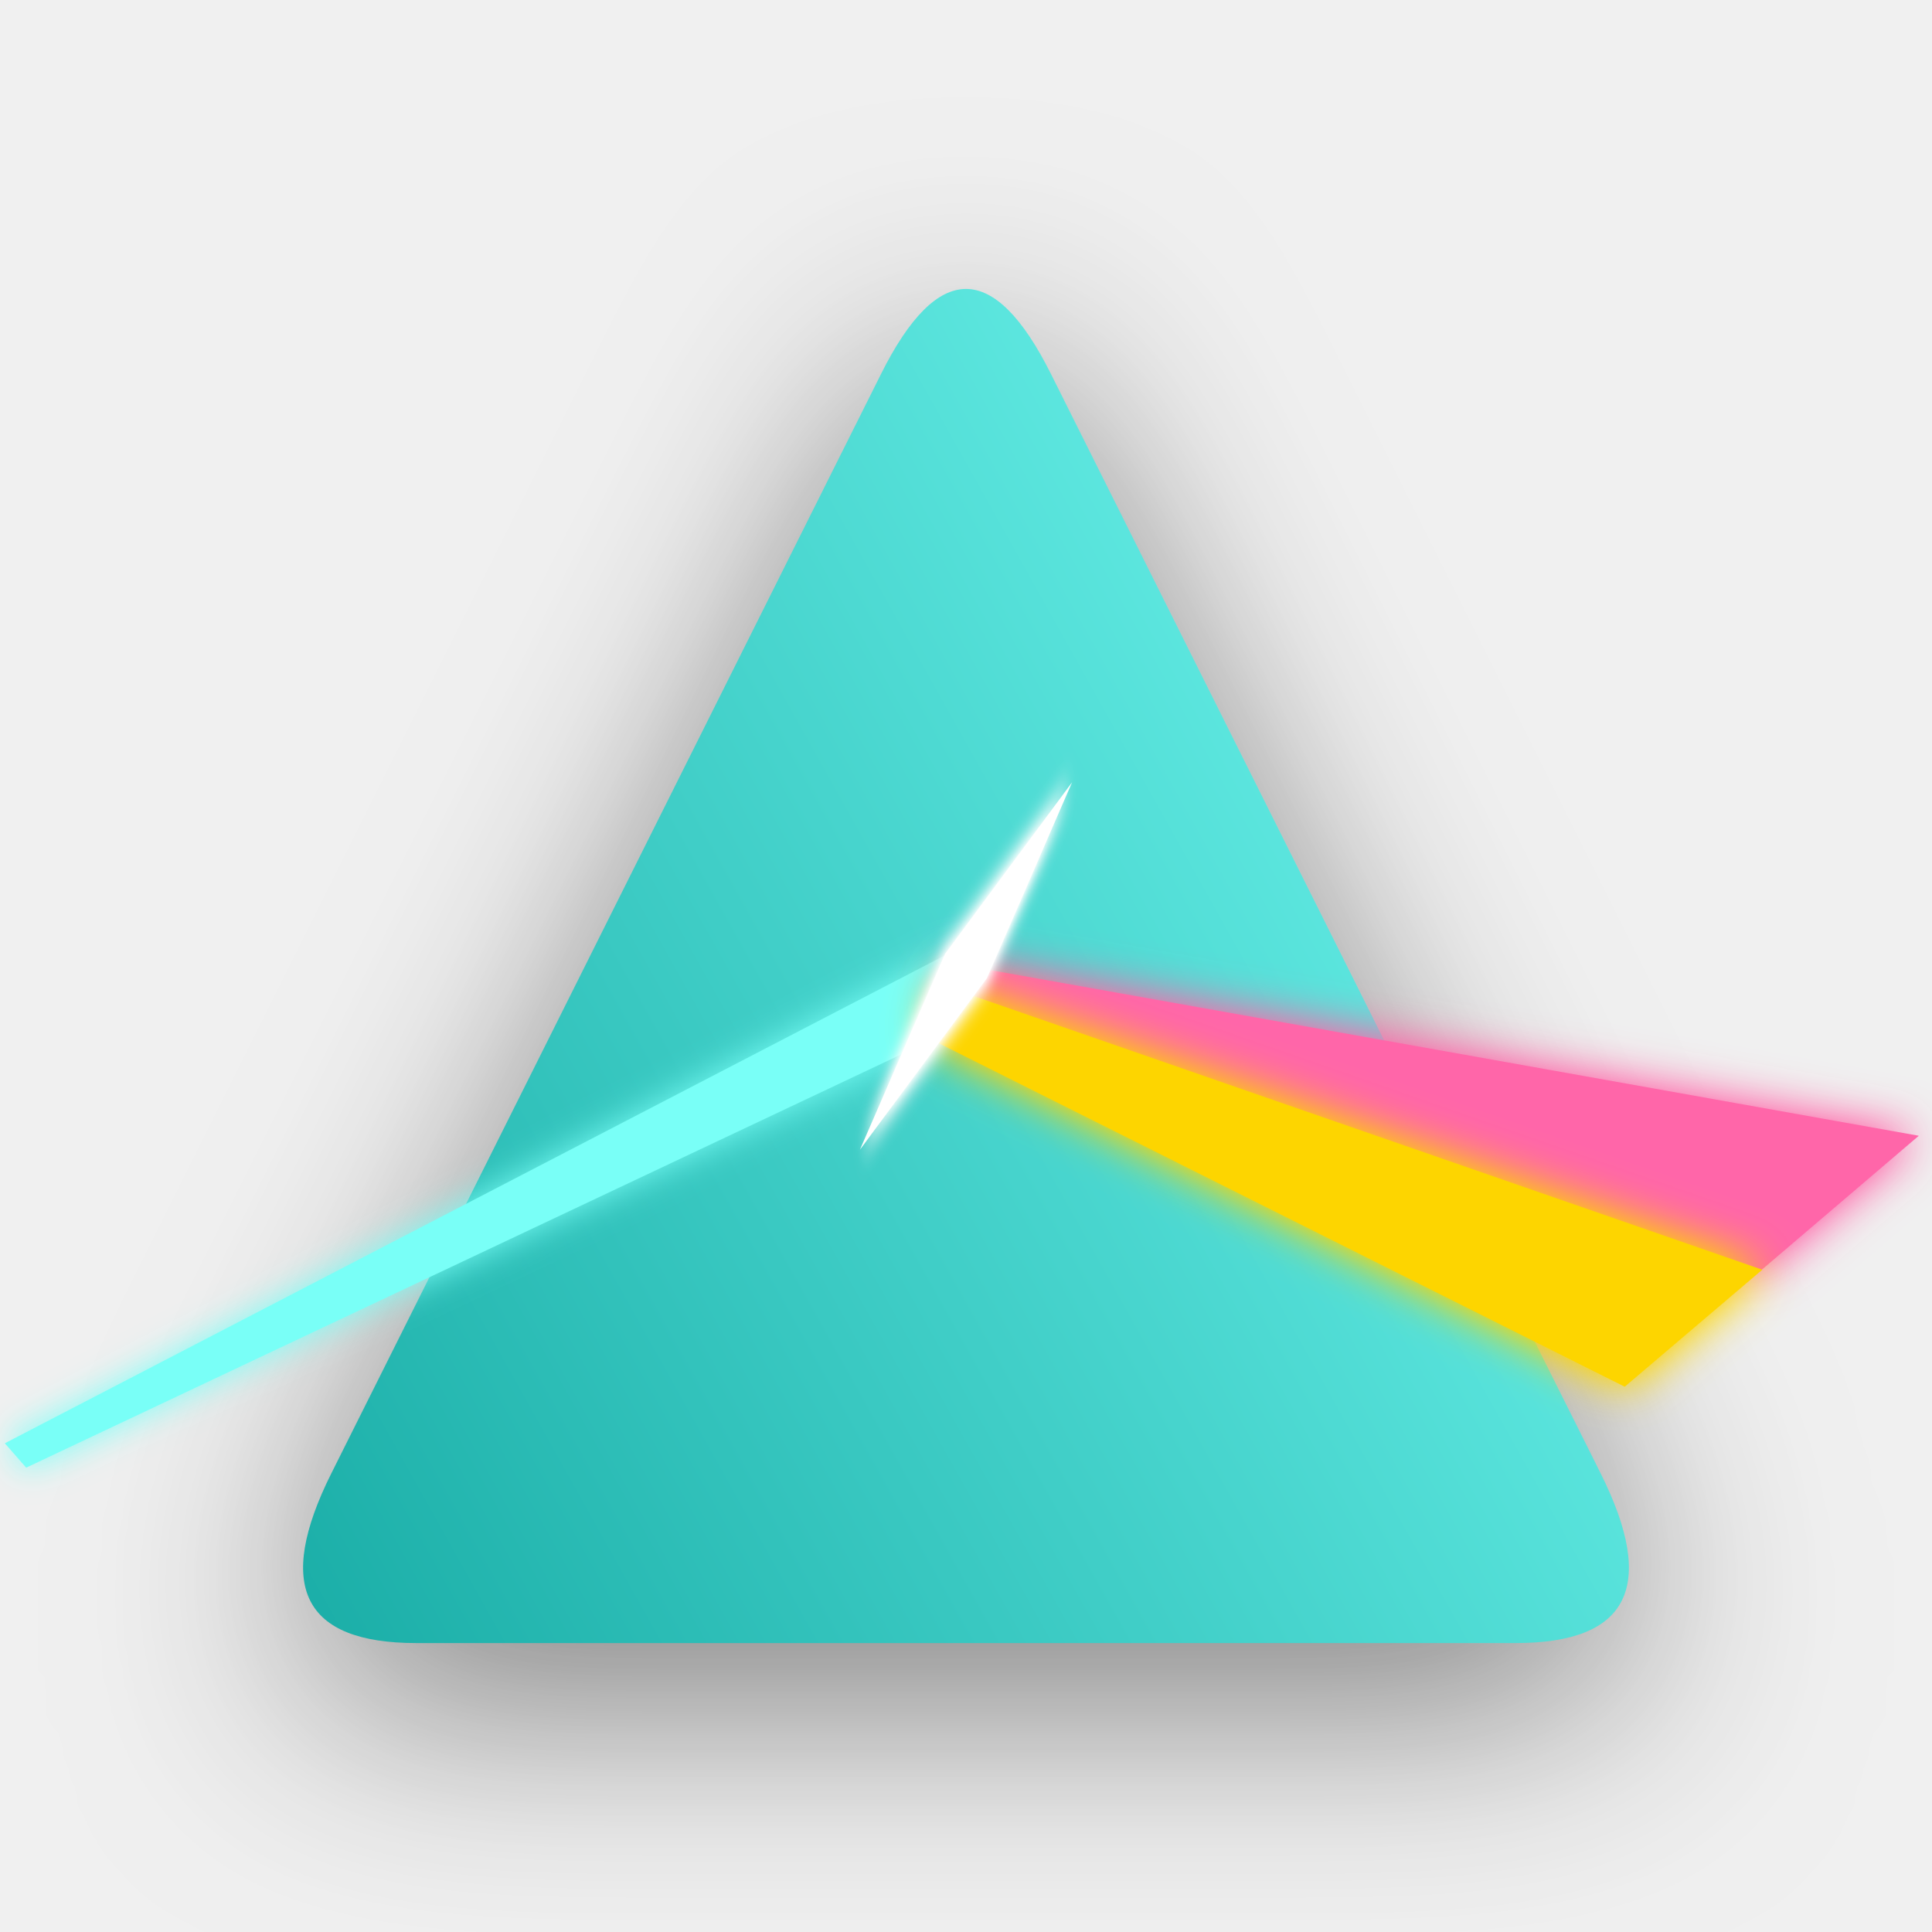
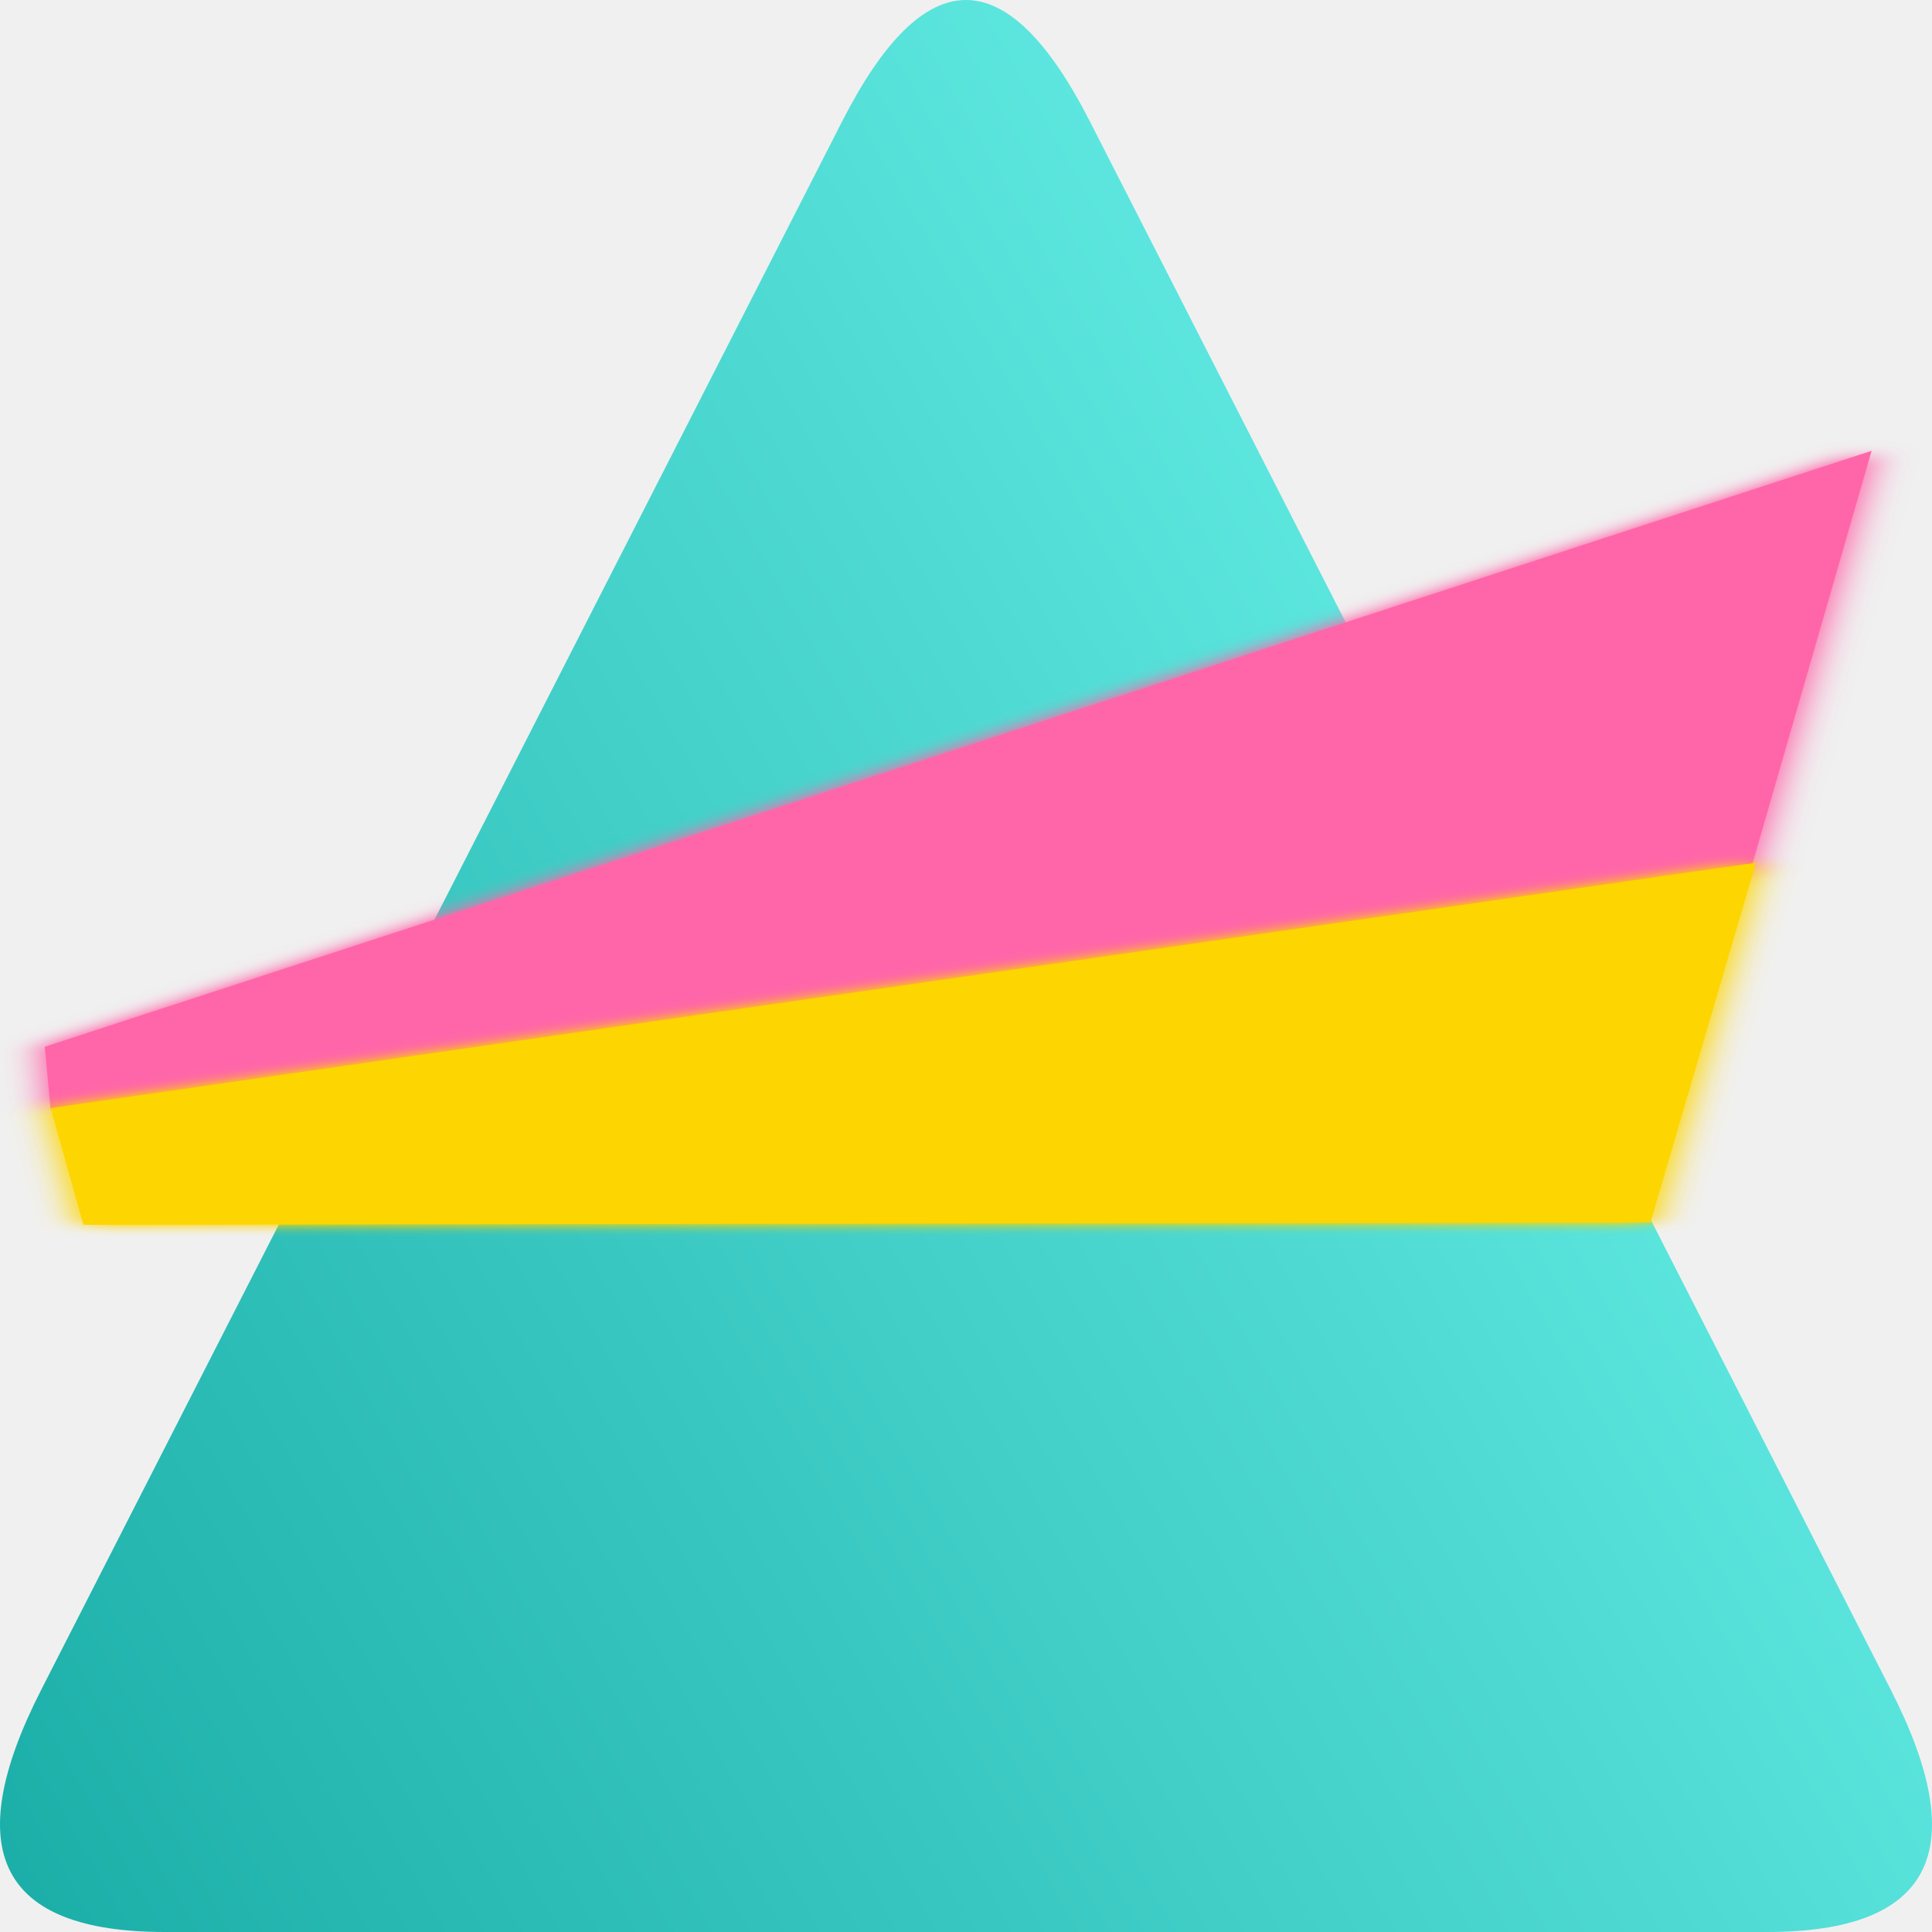
- <svg xmlns="http://www.w3.org/2000/svg" width="330" height="330">
+ <svg xmlns="http://www.w3.org/2000/svg" width="500" height="500">
  <defs>
-     <filter id="a" color-interpolation-filters="sRGB" x="-50%" y="-50%" width="200%" height="200%">
-       <feGaussianBlur in="SourceAlpha" stdDeviation="20" />
-       <feOffset dy="10" />
-       <feComponentTransfer result="offsetblur">
-         <feFuncA type="linear" slope=".8" />
-       </feComponentTransfer>
-       <feFlood flood-color="#00000098" />
-       <feComposite in2="offsetblur" operator="in" />
-       <feMerge>
-         <feMergeNode />
-         <feMergeNode in="SourceGraphic" />
-       </feMerge>
-     </filter>
-     <filter id="c" color-interpolation-filters="sRGB" x="-50%" y="-50%" width="200%" height="200%">
-       <feGaussianBlur in="SourceAlpha" stdDeviation="3" />
-       <feOffset />
-       <feComponentTransfer result="offsetblur">
-         <feFuncA type="linear" />
-       </feComponentTransfer>
-       <feFlood flood-color="#79fff7" />
-       <feComposite in2="offsetblur" operator="in" />
-       <feMerge>
-         <feMergeNode />
-         <feMergeNode in="SourceGraphic" />
-       </feMerge>
-     </filter>
-     <filter id="d" color-interpolation-filters="sRGB" x="-50%" y="-50%" width="200%" height="200%">
+     <filter id="b" color-interpolation-filters="sRGB" x="-50%" y="-50%" width="200%" height="200%">
      <feGaussianBlur in="SourceAlpha" stdDeviation="4" />
      <feOffset />
      <feComponentTransfer result="offsetblur">
        <feFuncA type="linear" slope="1.3" />
      </feComponentTransfer>
      <feFlood flood-color="#ff66a9" />
      <feComposite in2="offsetblur" operator="in" />
      <feMerge>
        <feMergeNode />
        <feMergeNode in="SourceGraphic" />
      </feMerge>
    </filter>
-     <filter id="e" color-interpolation-filters="sRGB" x="-50%" y="-50%" width="200%" height="200%">
+     <filter id="c" color-interpolation-filters="sRGB" x="-50%" y="-50%" width="200%" height="200%">
      <feGaussianBlur in="SourceAlpha" stdDeviation="4" />
      <feOffset />
      <feComponentTransfer result="offsetblur">
        <feFuncA type="linear" slope="1.3" />
      </feComponentTransfer>
      <feFlood flood-color="#fdd500" />
      <feComposite in2="offsetblur" operator="in" />
      <feMerge>
        <feMergeNode />
        <feMergeNode in="SourceGraphic" />
      </feMerge>
    </filter>
-     <filter id="f" color-interpolation-filters="sRGB" x="-50%" y="-50%" width="200%" height="200%">
-       <feGaussianBlur in="SourceAlpha" stdDeviation="2" />
-       <feOffset />
-       <feComponentTransfer result="offsetblur">
-         <feFuncA type="linear" slope="1.74" />
-       </feComponentTransfer>
-       <feFlood flood-color="#fff" />
-       <feComposite in2="offsetblur" operator="in" />
-       <feMerge>
-         <feMergeNode />
-         <feMergeNode in="SourceGraphic" />
-       </feMerge>
-     </filter>
-     <linearGradient gradientUnits="userSpaceOnUse" x1="535.209" y1="91.777" x2="535.209" y2="292.234" id="b" gradientTransform="matrix(.56275 1.0073 -1.7597 .9831 204.987 -471.74)">
+     <linearGradient gradientUnits="userSpaceOnUse" x1="535.209" y1="91.777" x2="535.209" y2="292.234" id="a" gradientTransform="matrix(1.2425 2.17753 -3.88523 2.12522 1046.057 -814.872)">
      <stop offset="0" stop-color="rgb(47.451% 100% 96.863%)" />
      <stop offset="1" stop-color="rgb(0% 59.265% 57.001%)" />
    </linearGradient>
  </defs>
-   <path d="M150.498 63.856q14.501-29.004 29.003 0l93.894 187.787q14.502 29.004-14.502 29.004H71.106q-29.004 0-14.502-29.004Z" filter="url(#a)" paint-order="fill" fill="url(#b)" pointer-events="none" />
-   <path fill="#79fff7" paint-order="fill" filter="url(#c)" pointer-events="none" d="m.824 246.523 165.037-85.659-2.945 14.991L4.473 250.686z" />
-   <path fill="#ff66a9" filter="url(#d)" pointer-events="none" d="m164.072 164.795 163.675 29.202-27.246 23.24-139.99-45.106z" />
-   <path fill="#fdd500" filter="url(#e)" pointer-events="none" d="m161.442 168.442 139.566 48.435-23.492 19.986-118.622-59.397z" />
-   <path d="m165.001 201.235-4.133-36.234V165l4.133-36.235L169.132 165v.001l-4.131 36.234Z" transform="rotate(30 165 165)" fill="#fff" filter="url(#f)" pointer-events="none" />
+   <path d="M925.75 342.954q32.019-62.699 64.037 0l207.308 405.952q32.019 62.699-32.019 62.699H750.461q-64.038 0-32.019-62.699Z" transform="translate(-707.768 -311.605)" paint-order="fill" fill="url(#a)" filter="none" />
+   <path transform="rotate(-29.68 186.956 1185.972)" fill="#ff66a9" filter="url(#b)" d="m487.696 304.128 487.122 100.096-81.28 79.111-412.605-164.252z" />
+   <path transform="rotate(-29.68 125.126 1151.578)" fill="#fdd500" filter="url(#c)" d="M456.014 344.782 870.87 508.114l-69.829 67.397L448.44 375.213z" />
</svg>
